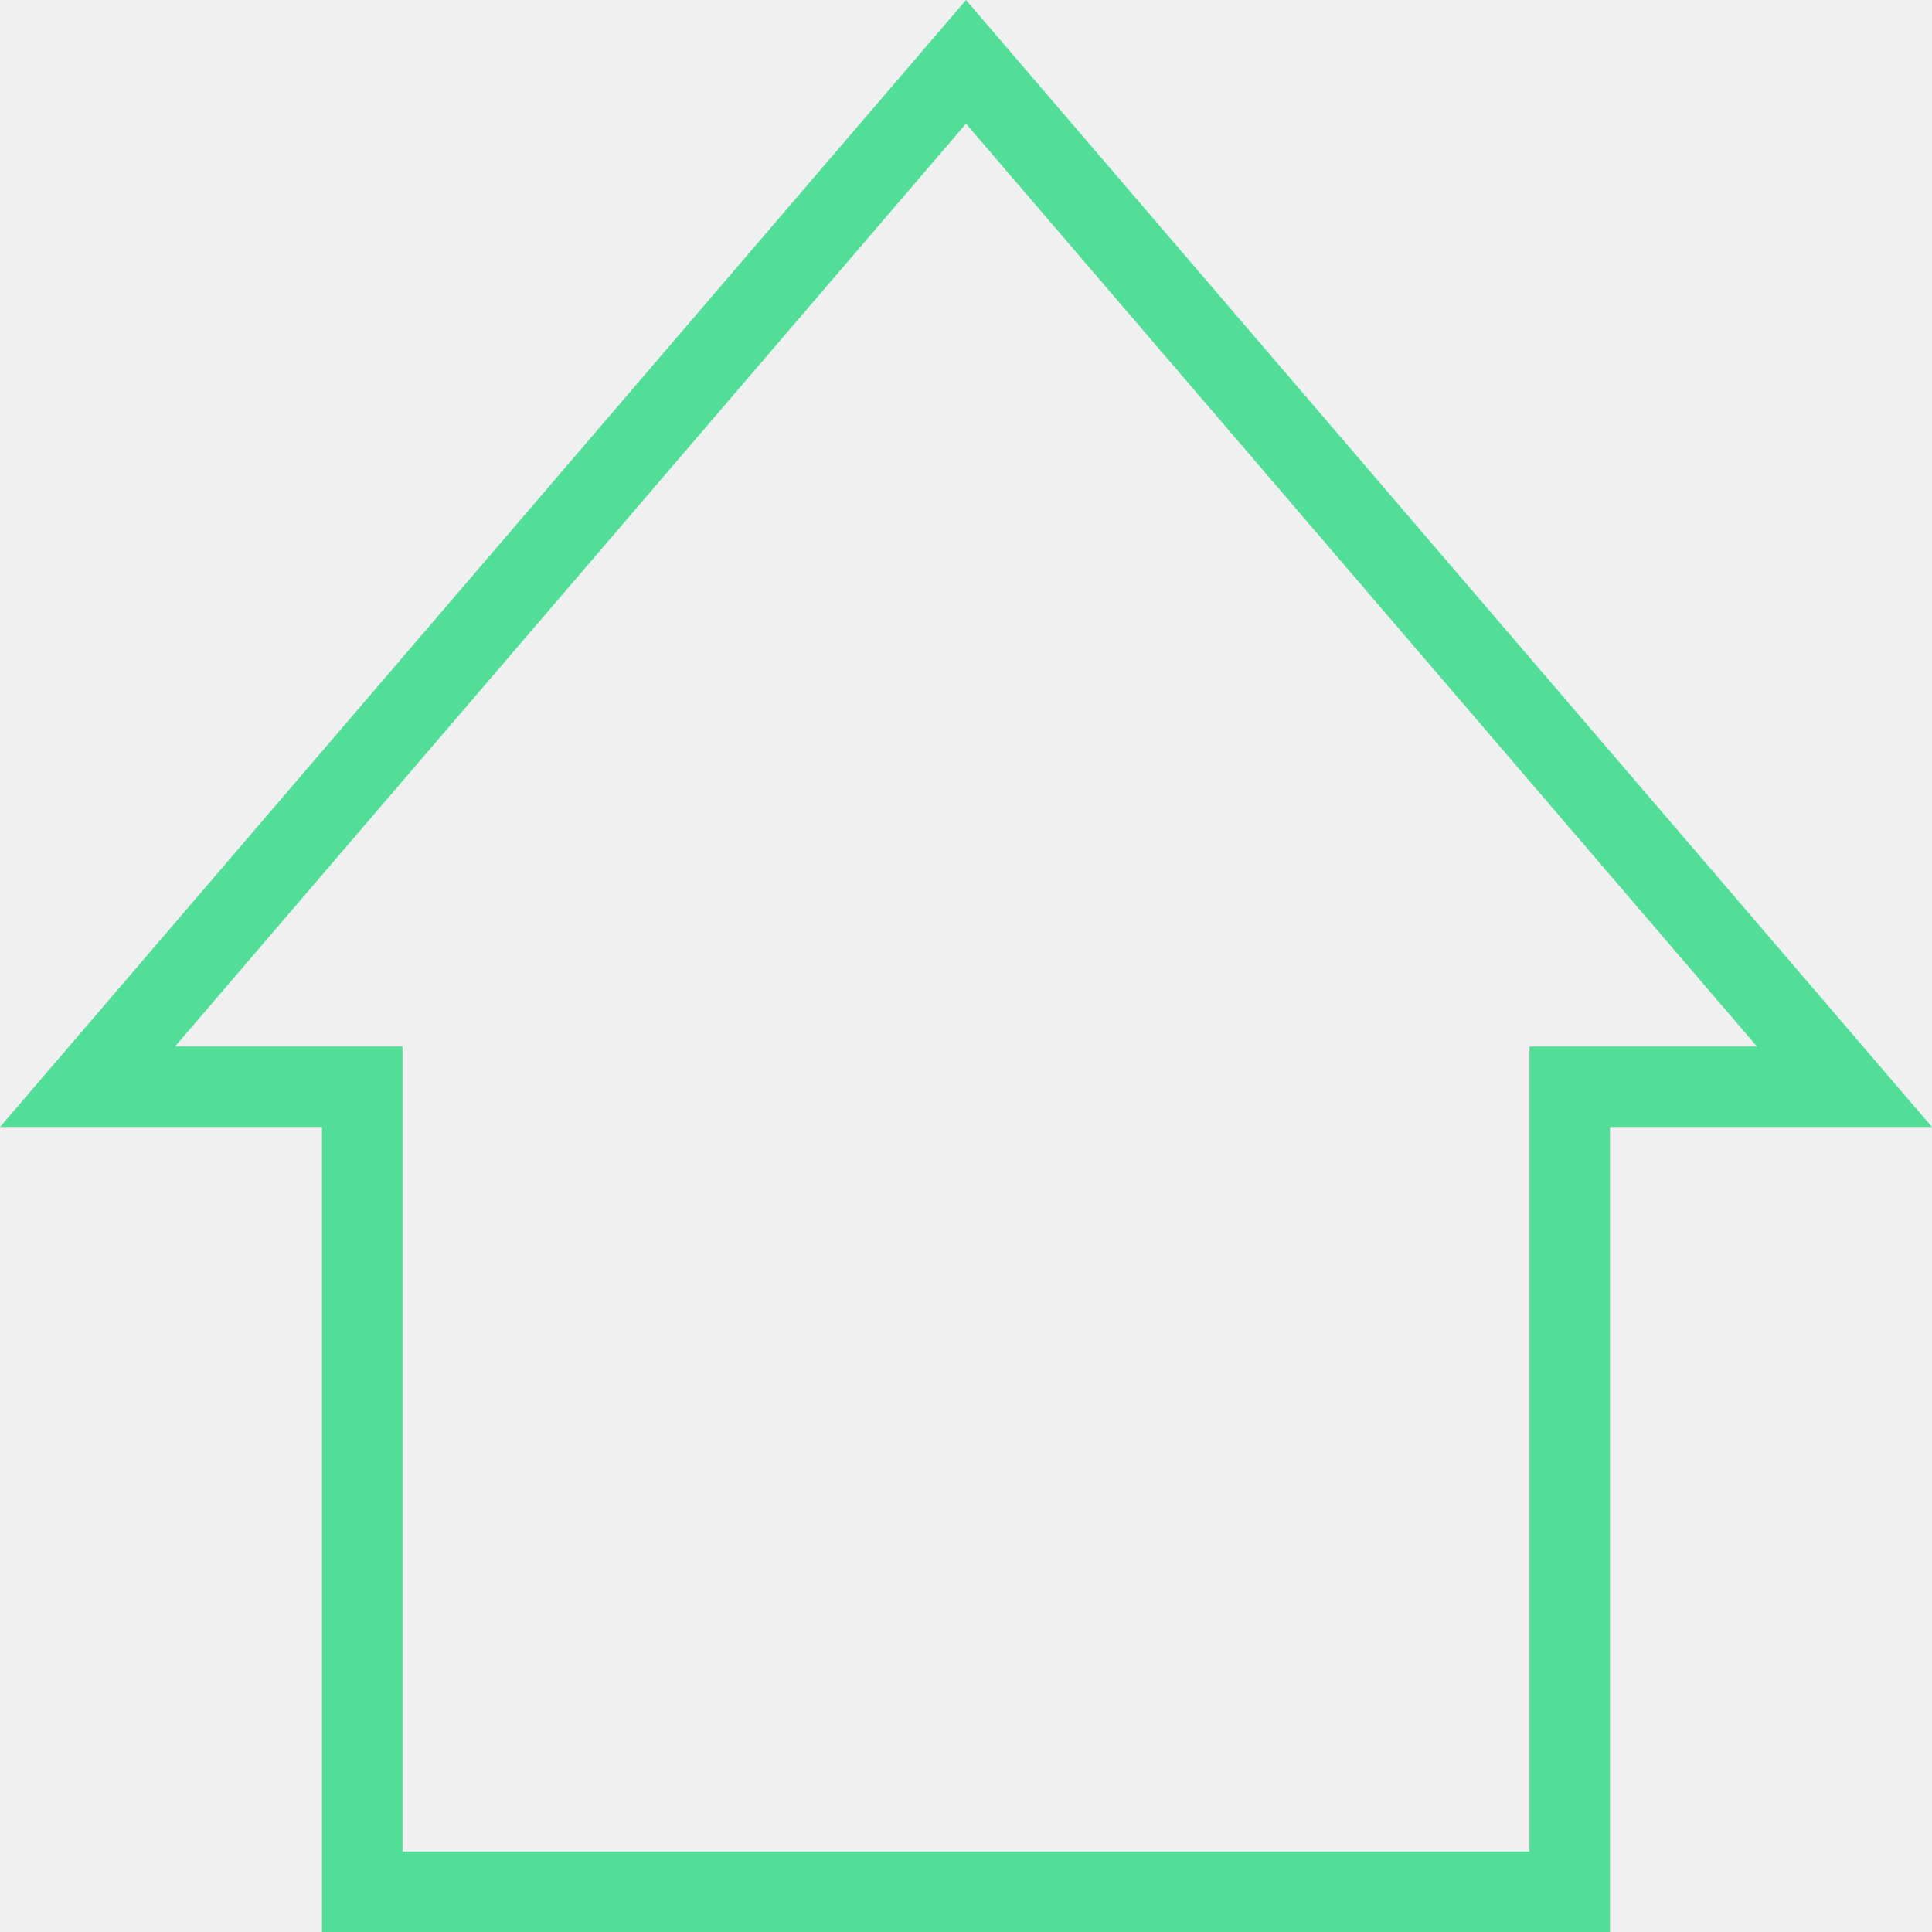
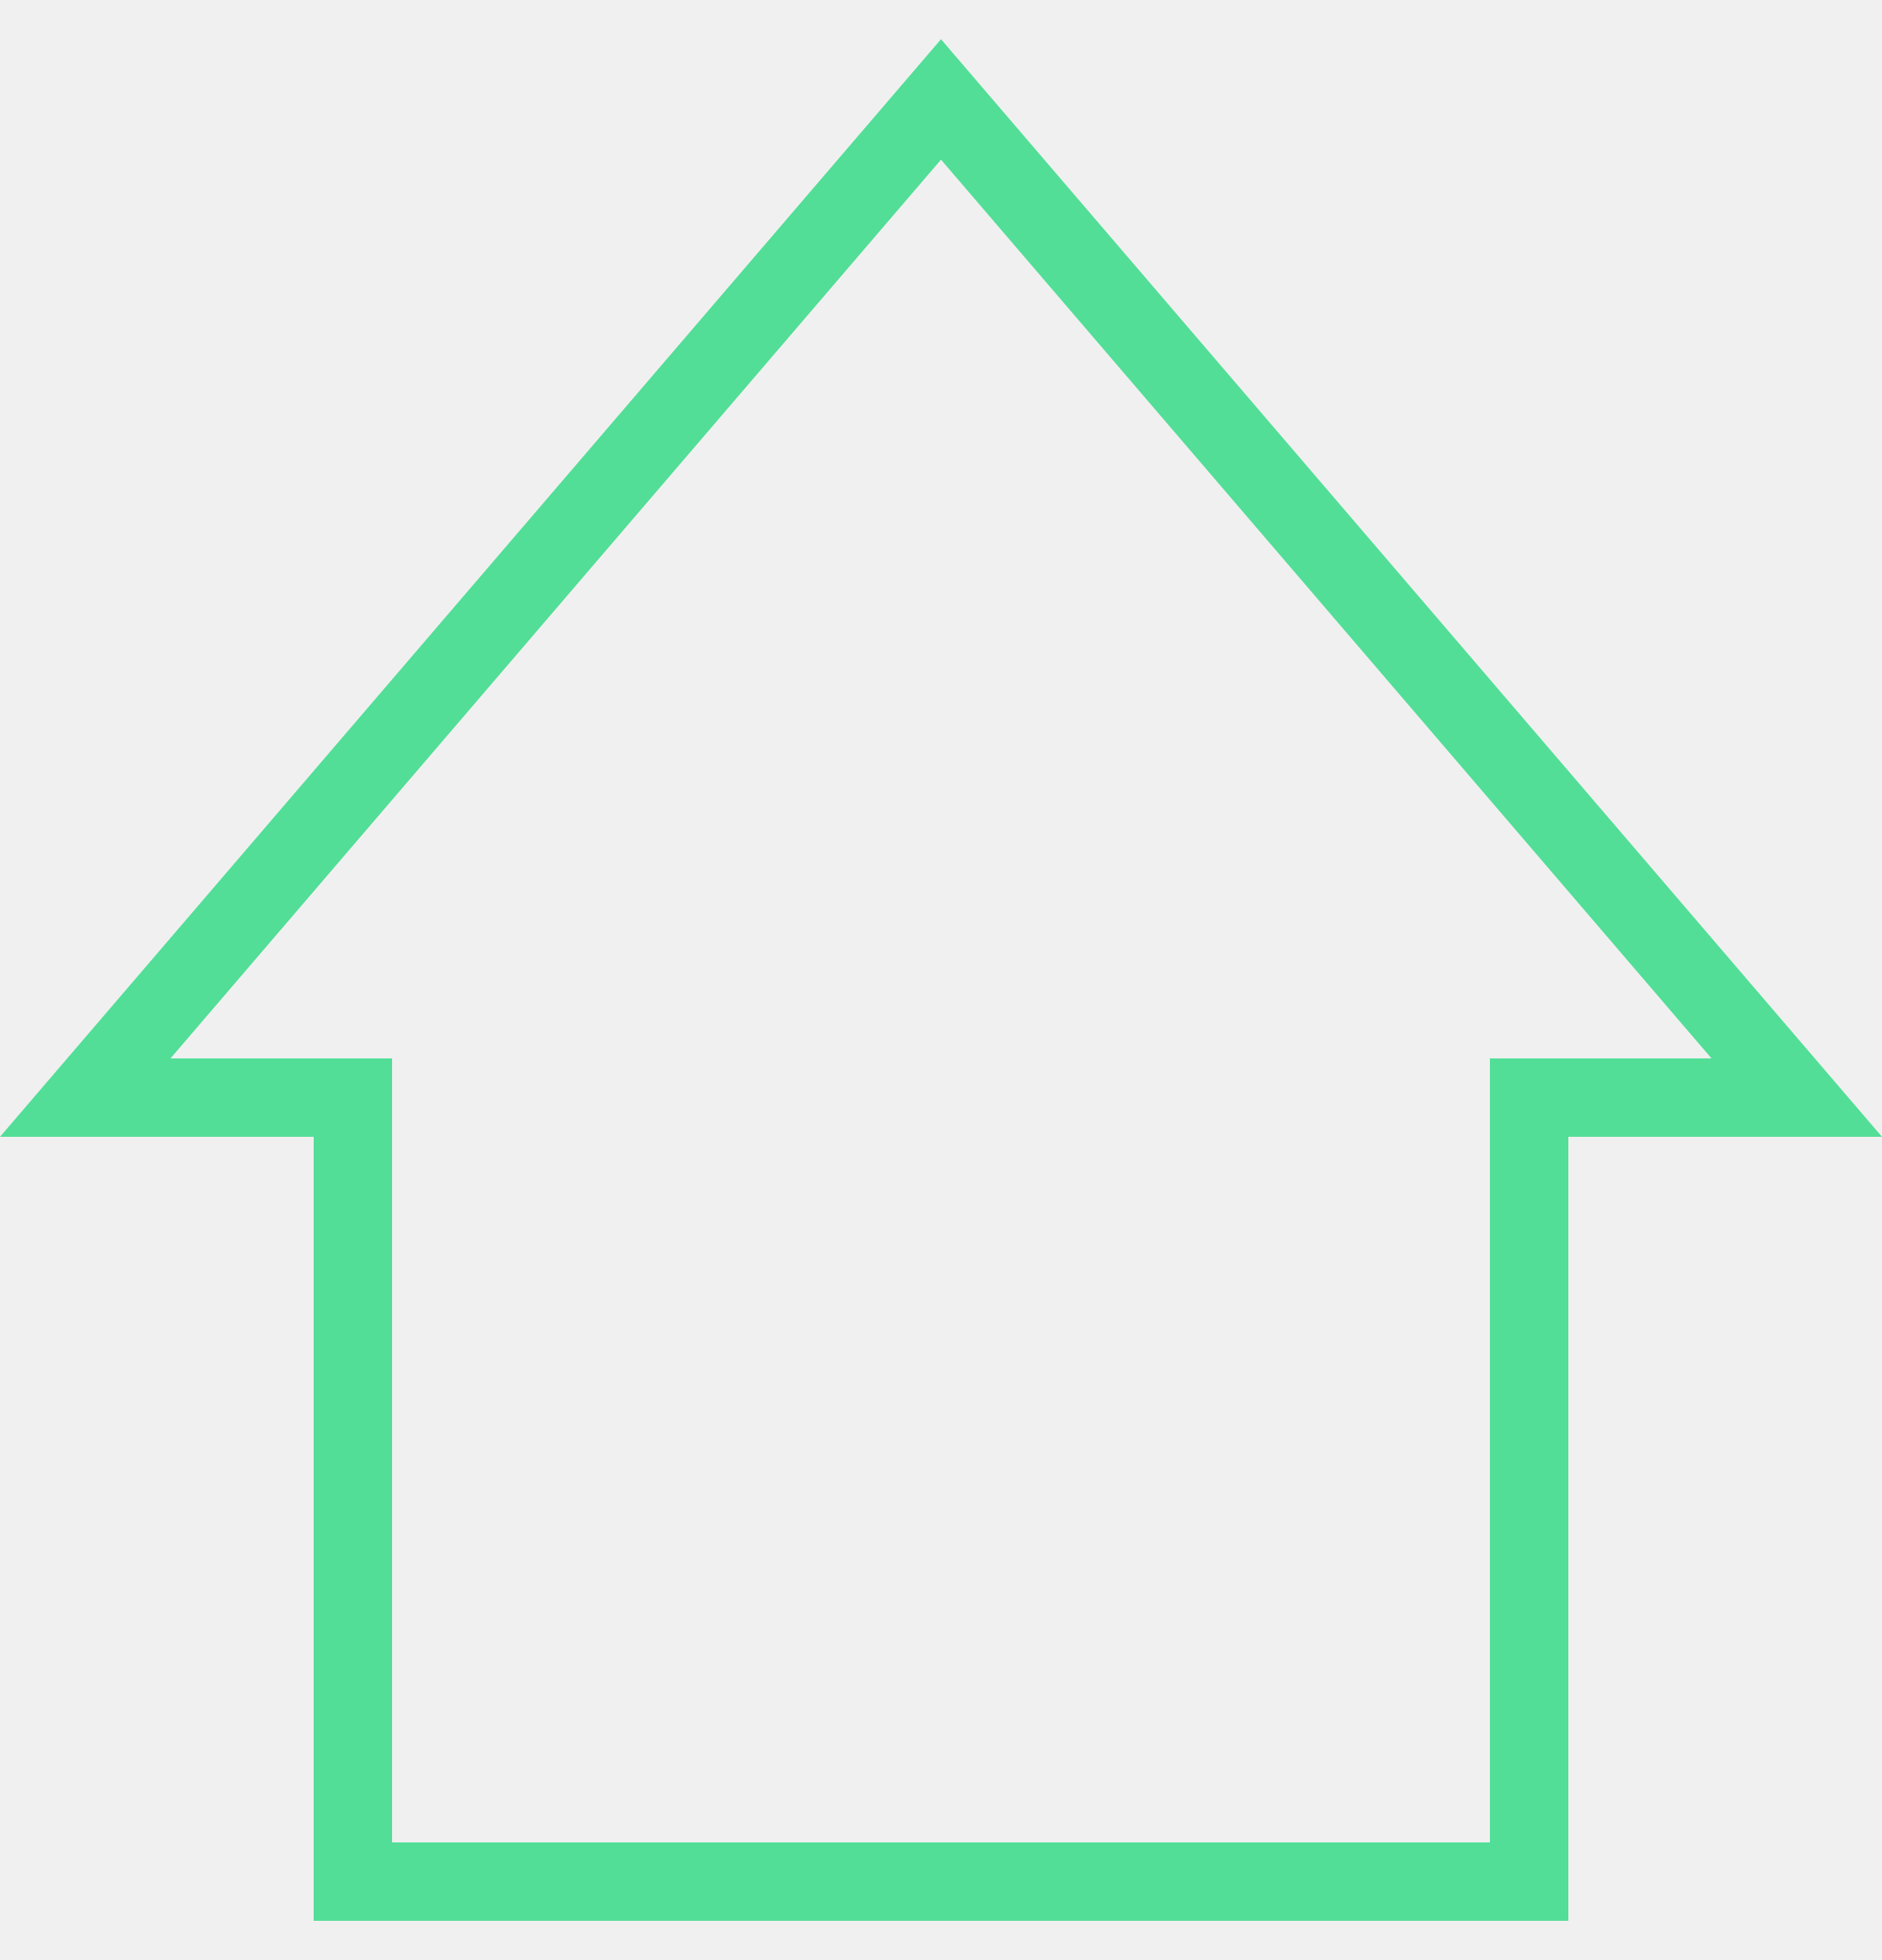
- <svg xmlns="http://www.w3.org/2000/svg" width="24" height="24" viewBox="0 0 24 24" fill="none">
-   <mask id="path-1-inside-1_106_17917" fill="white">
-     <path d="M24 14L12 0L0 14H4V24H20V14H24Z" />
+ <svg xmlns="http://www.w3.org/2000/svg" width="24" height="25" viewBox="0 0 24 25" fill="none">
+   <mask id="path-1-inside-1_125_16890" fill="white">
+     <path d="M24 14.5L12 0.5L0 14.5H4V24.5H20V14.5H24Z" />
  </mask>
-   <path d="M12 0L12.759 -0.651L12 -1.537L11.241 -0.651L12 0ZM24 14V15H26.174L24.759 13.349L24 14ZM0 14L-0.759 13.349L-2.174 15H0V14ZM20 14V13H19V14H20ZM20 24V25H21V24H20ZM4 24H3V25H4V24ZM4 14H5V13H4V14ZM11.241 0.651L23.241 14.651L24.759 13.349L12.759 -0.651L11.241 0.651ZM0.759 14.651L12.759 0.651L11.241 -0.651L-0.759 13.349L0.759 14.651ZM24 13H20V15H24V13ZM19 14V24H21V14H19ZM20 23H4V25H20V23ZM0 15H4V13H0V15ZM5 24V14H3V24H5Z" fill="#52DE97" mask="url(#path-1-inside-1_106_17917)" />
+   <path d="M12 0.5L12.759 -0.151L12 -1.037L11.241 -0.151L12 0.5ZM24 14.5V15.5H26.174L24.759 13.849L24 14.5ZM0 14.5L-0.759 13.849L-2.174 15.5H0V14.5ZM20 14.5V13.5H19V14.5H20ZM20 24.5V25.5H21V24.5H20ZM4 24.5H3V25.5H4V24.5ZM4 14.5H5V13.5H4V14.5ZM11.241 1.151L23.241 15.151L24.759 13.849L12.759 -0.151L11.241 1.151ZM0.759 15.151L12.759 1.151L11.241 -0.151L-0.759 13.849L0.759 15.151ZM24 13.5H20V15.5H24V13.5ZM19 14.5V24.5H21V14.5H19ZM20 23.5H4V25.5H20V23.5ZM0 15.5H4V13.5H0V15.5ZM5 24.5V14.5H3V24.5H5Z" fill="#52DE97" mask="url(#path-1-inside-1_125_16890)" />
</svg>
